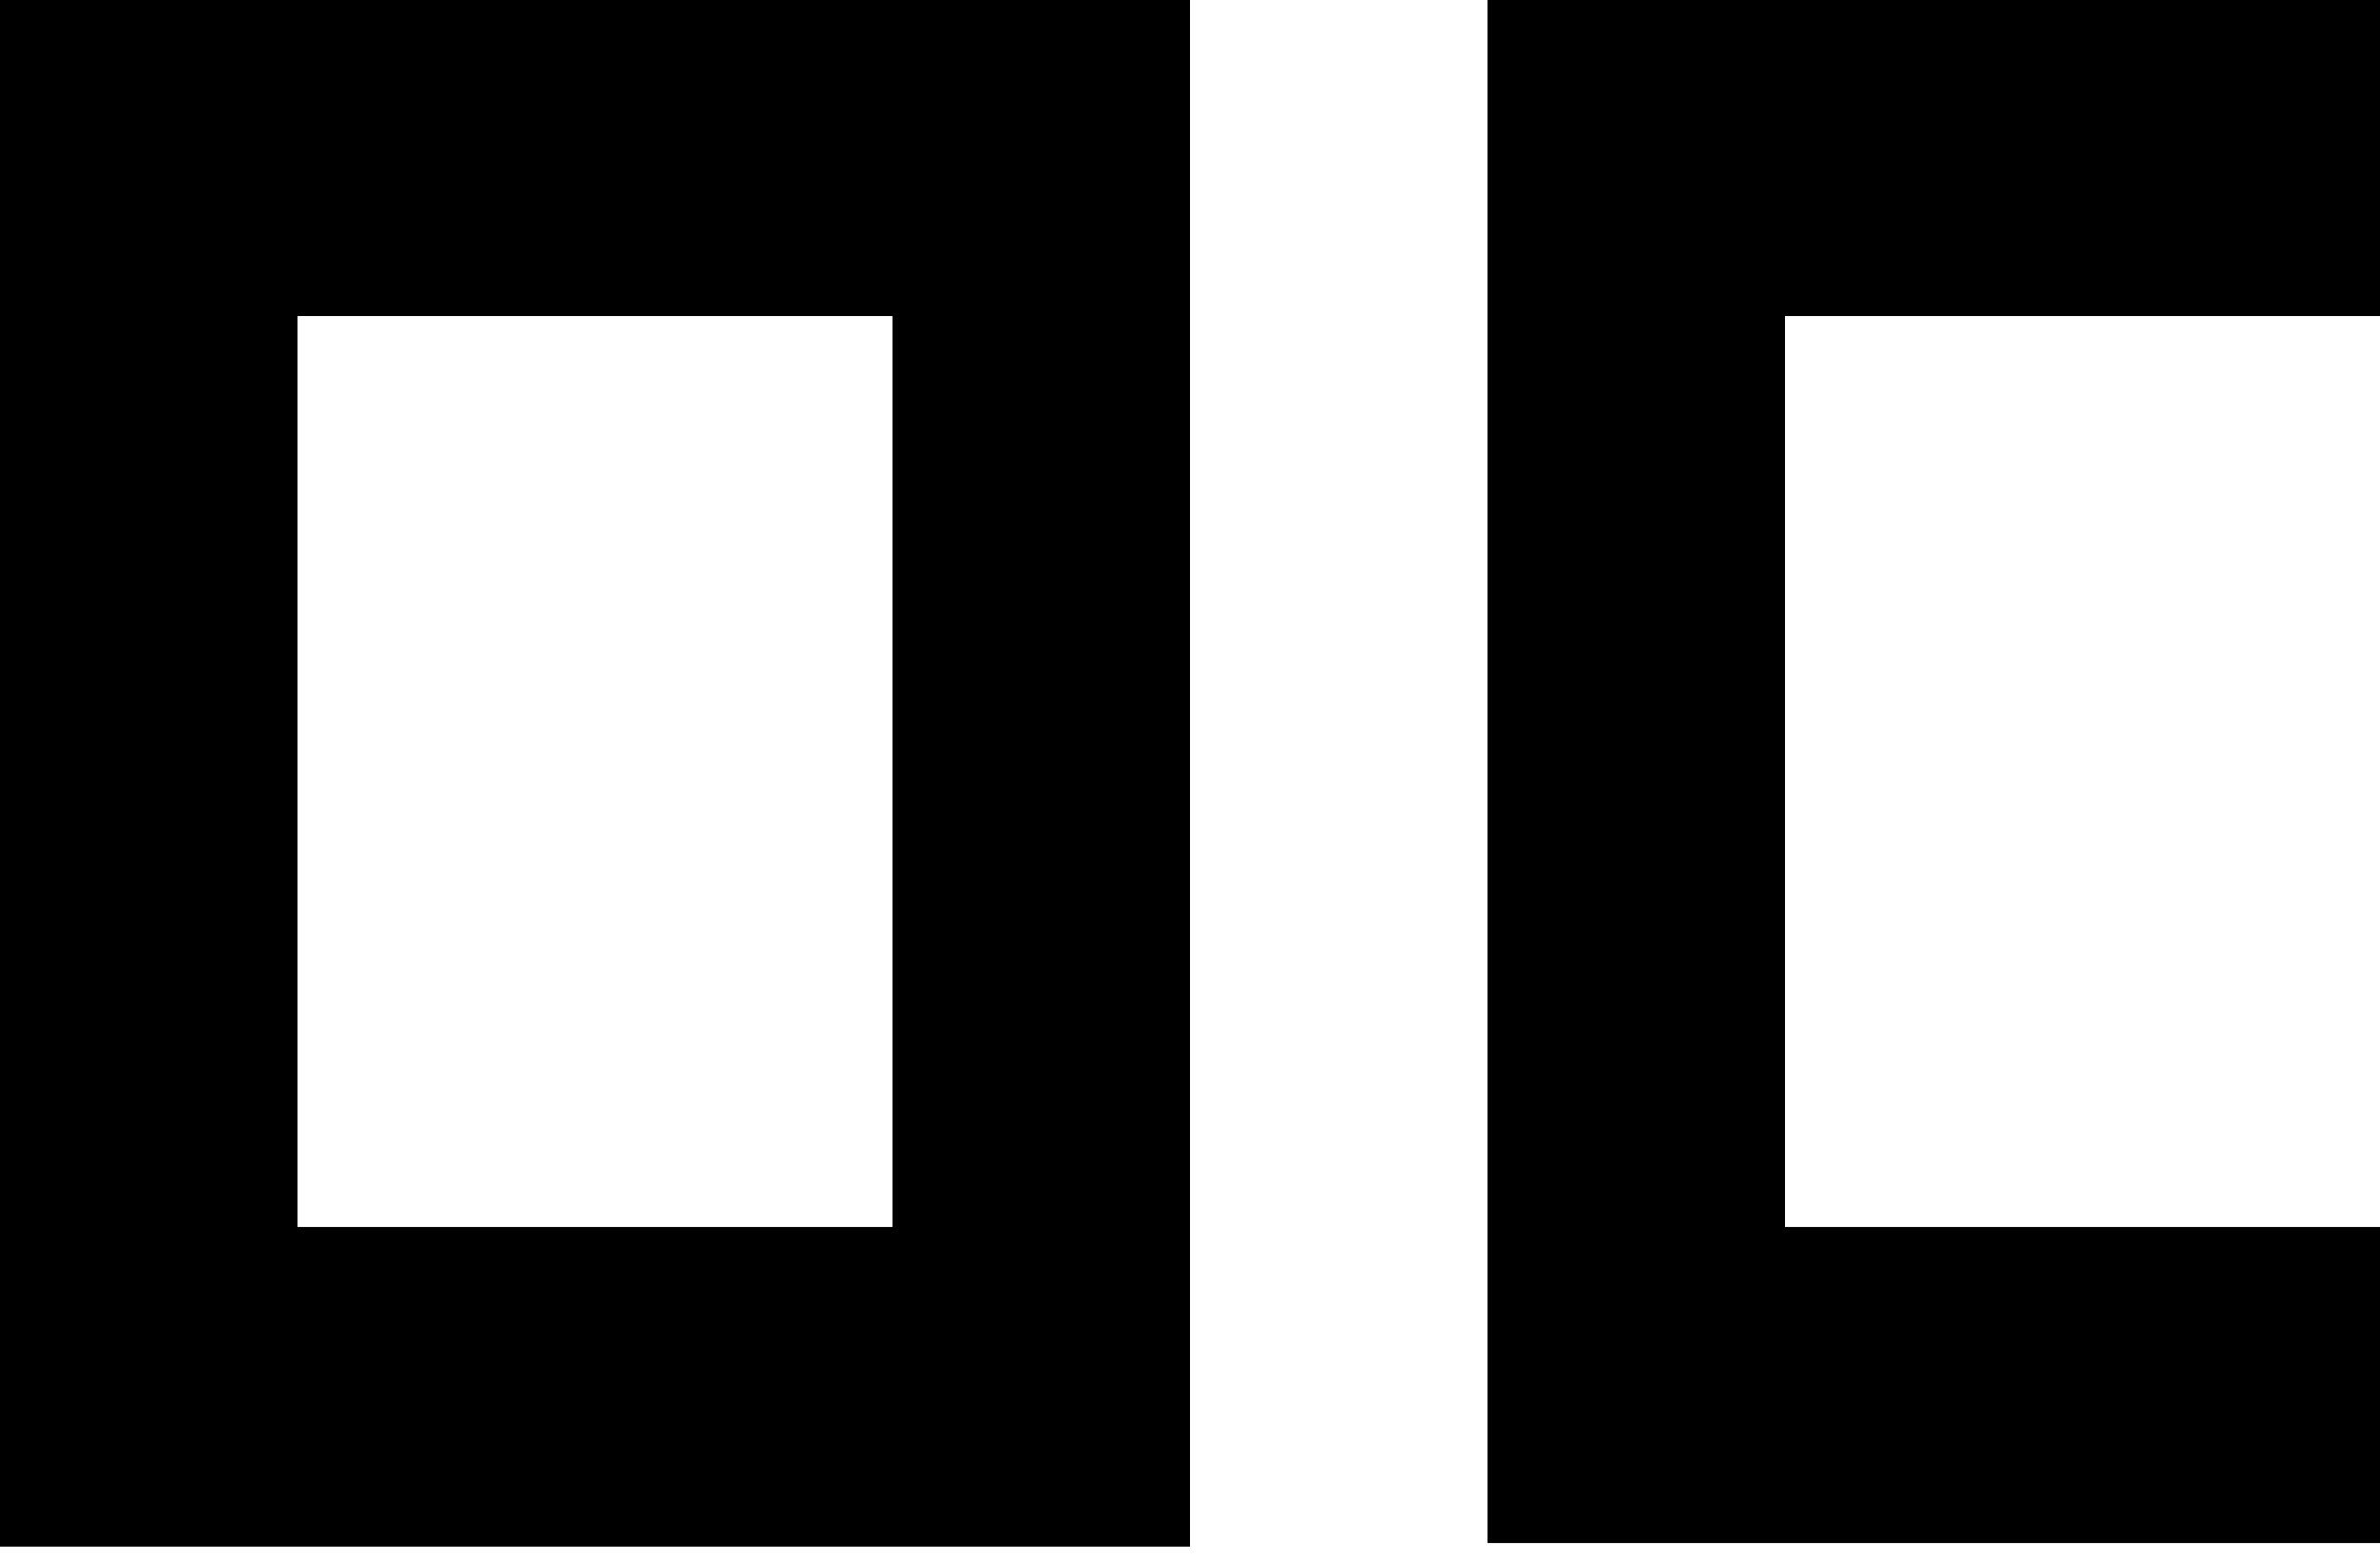
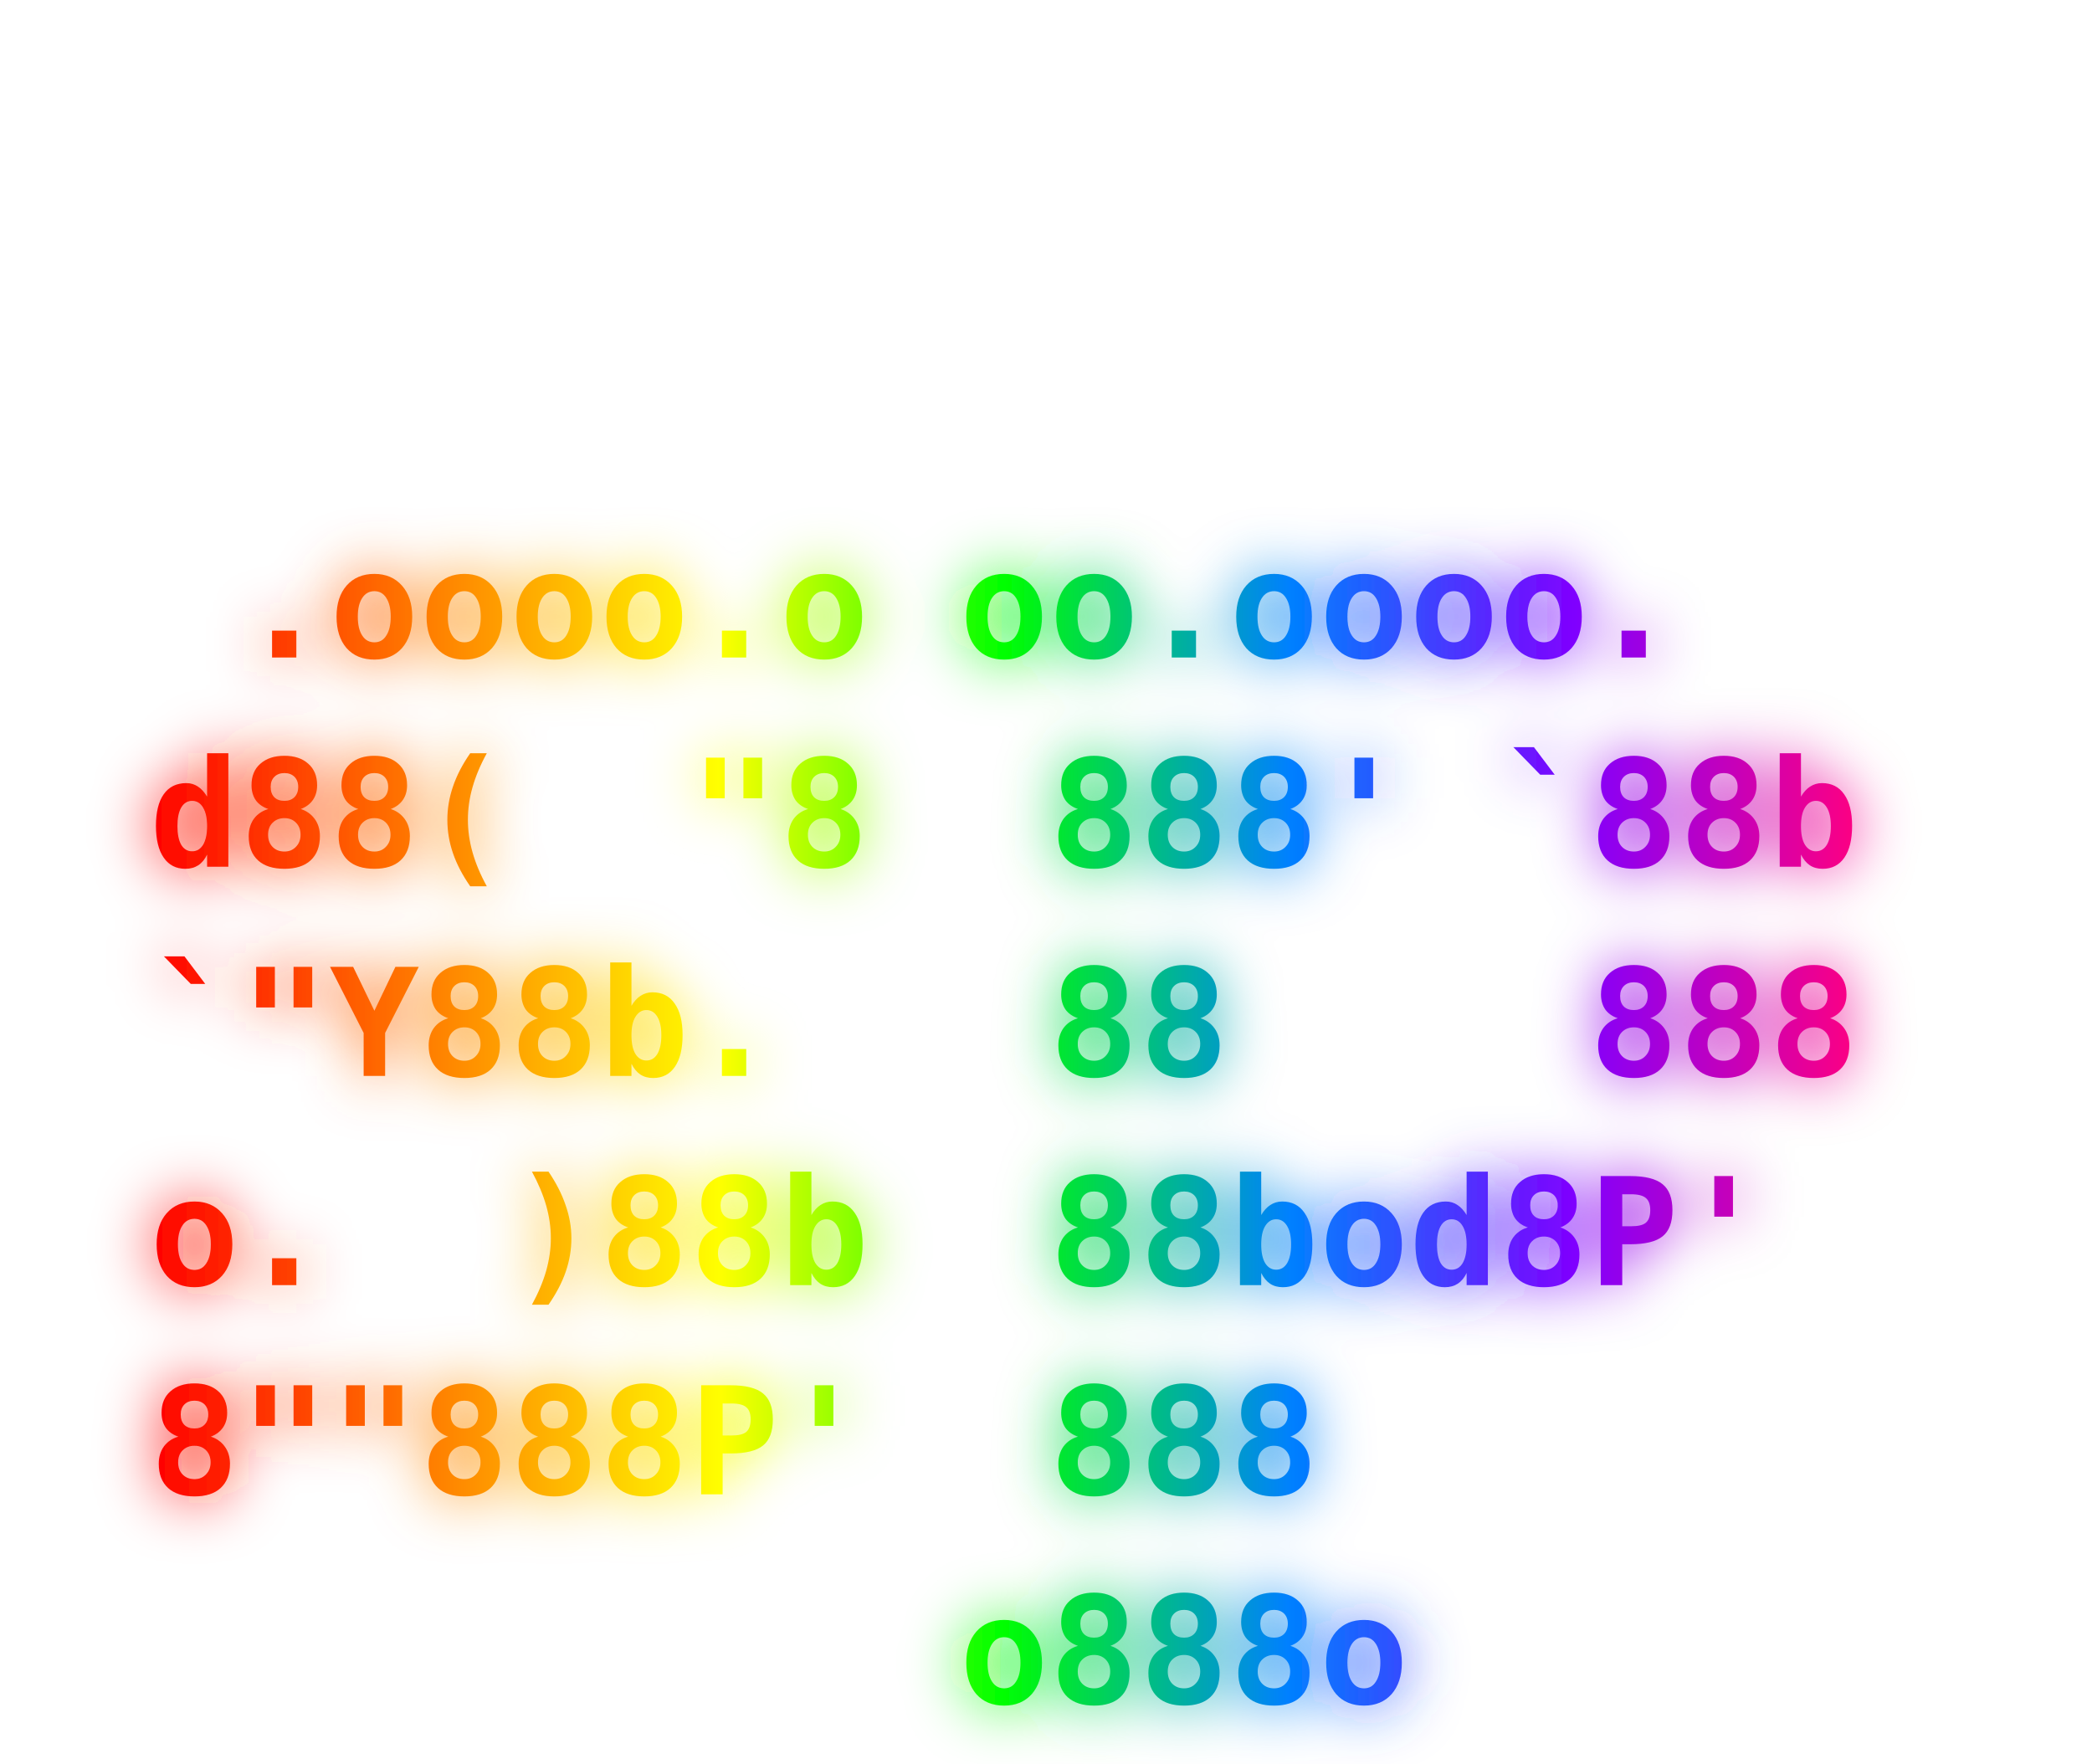
- <svg xmlns="http://www.w3.org/2000/svg" width="64" height="42" viewBox="0 0 64 42" fill="none">
-   <path fill-rule="evenodd" clip-rule="evenodd" d="M0 0H32V41.596H0V0ZM24 8.5H8V33H24V8.5Z" fill="black" />
-   <path d="M40 0H64V8.5H48V33H64V41.5H40V0Z" fill="black" />
+ <svg xmlns="http://www.w3.org/2000/svg" width="140" height="118">
+   <defs>
+     <linearGradient id="rainbowGradient" x1="0%" y1="0%" x2="100%" y2="0%">
+       <stop offset="0%" style="stop-color:#ff0000" />
+       <stop offset="16.66%" style="stop-color:#ff8000" />
+       <stop offset="33.33%" style="stop-color:#ffff00" />
+       <stop offset="50%" style="stop-color:#00ff00" />
+       <stop offset="66.66%" style="stop-color:#0080ff" />
+       <stop offset="83.33%" style="stop-color:#8000ff" />
+       <stop offset="100%" style="stop-color:#ff0080" />
+     </linearGradient>
+     <filter id="glow">
+       <feGaussianBlur stdDeviation="2" result="coloredBlur" />
+       <feMerge>
+         <feMergeNode in="coloredBlur" />
+         <feMergeNode in="SourceGraphic" />
+       </feMerge>
+     </filter>
+   </defs>
+   <text x="10" y="30" font-family="monospace" font-size="10" font-weight="bold" fill="url(#rainbowGradient)" filter="url(#glow)" xml:space="preserve">
+     <tspan x="10" dy="0">                    </tspan>
+     <tspan x="10" dy="14"> .oooo.o oo.oooo.  </tspan>
+     <tspan x="10" dy="14">d88(  "8  888' `88b </tspan>
+     <tspan x="10" dy="14">`"Y88b.   88    888 </tspan>
+     <tspan x="10" dy="14">o.  )88b  88bod8P' </tspan>
+     <tspan x="10" dy="14">8""888P'  888       </tspan>
+     <tspan x="10" dy="14">         o888o      </tspan>
+   </text>
</svg>
